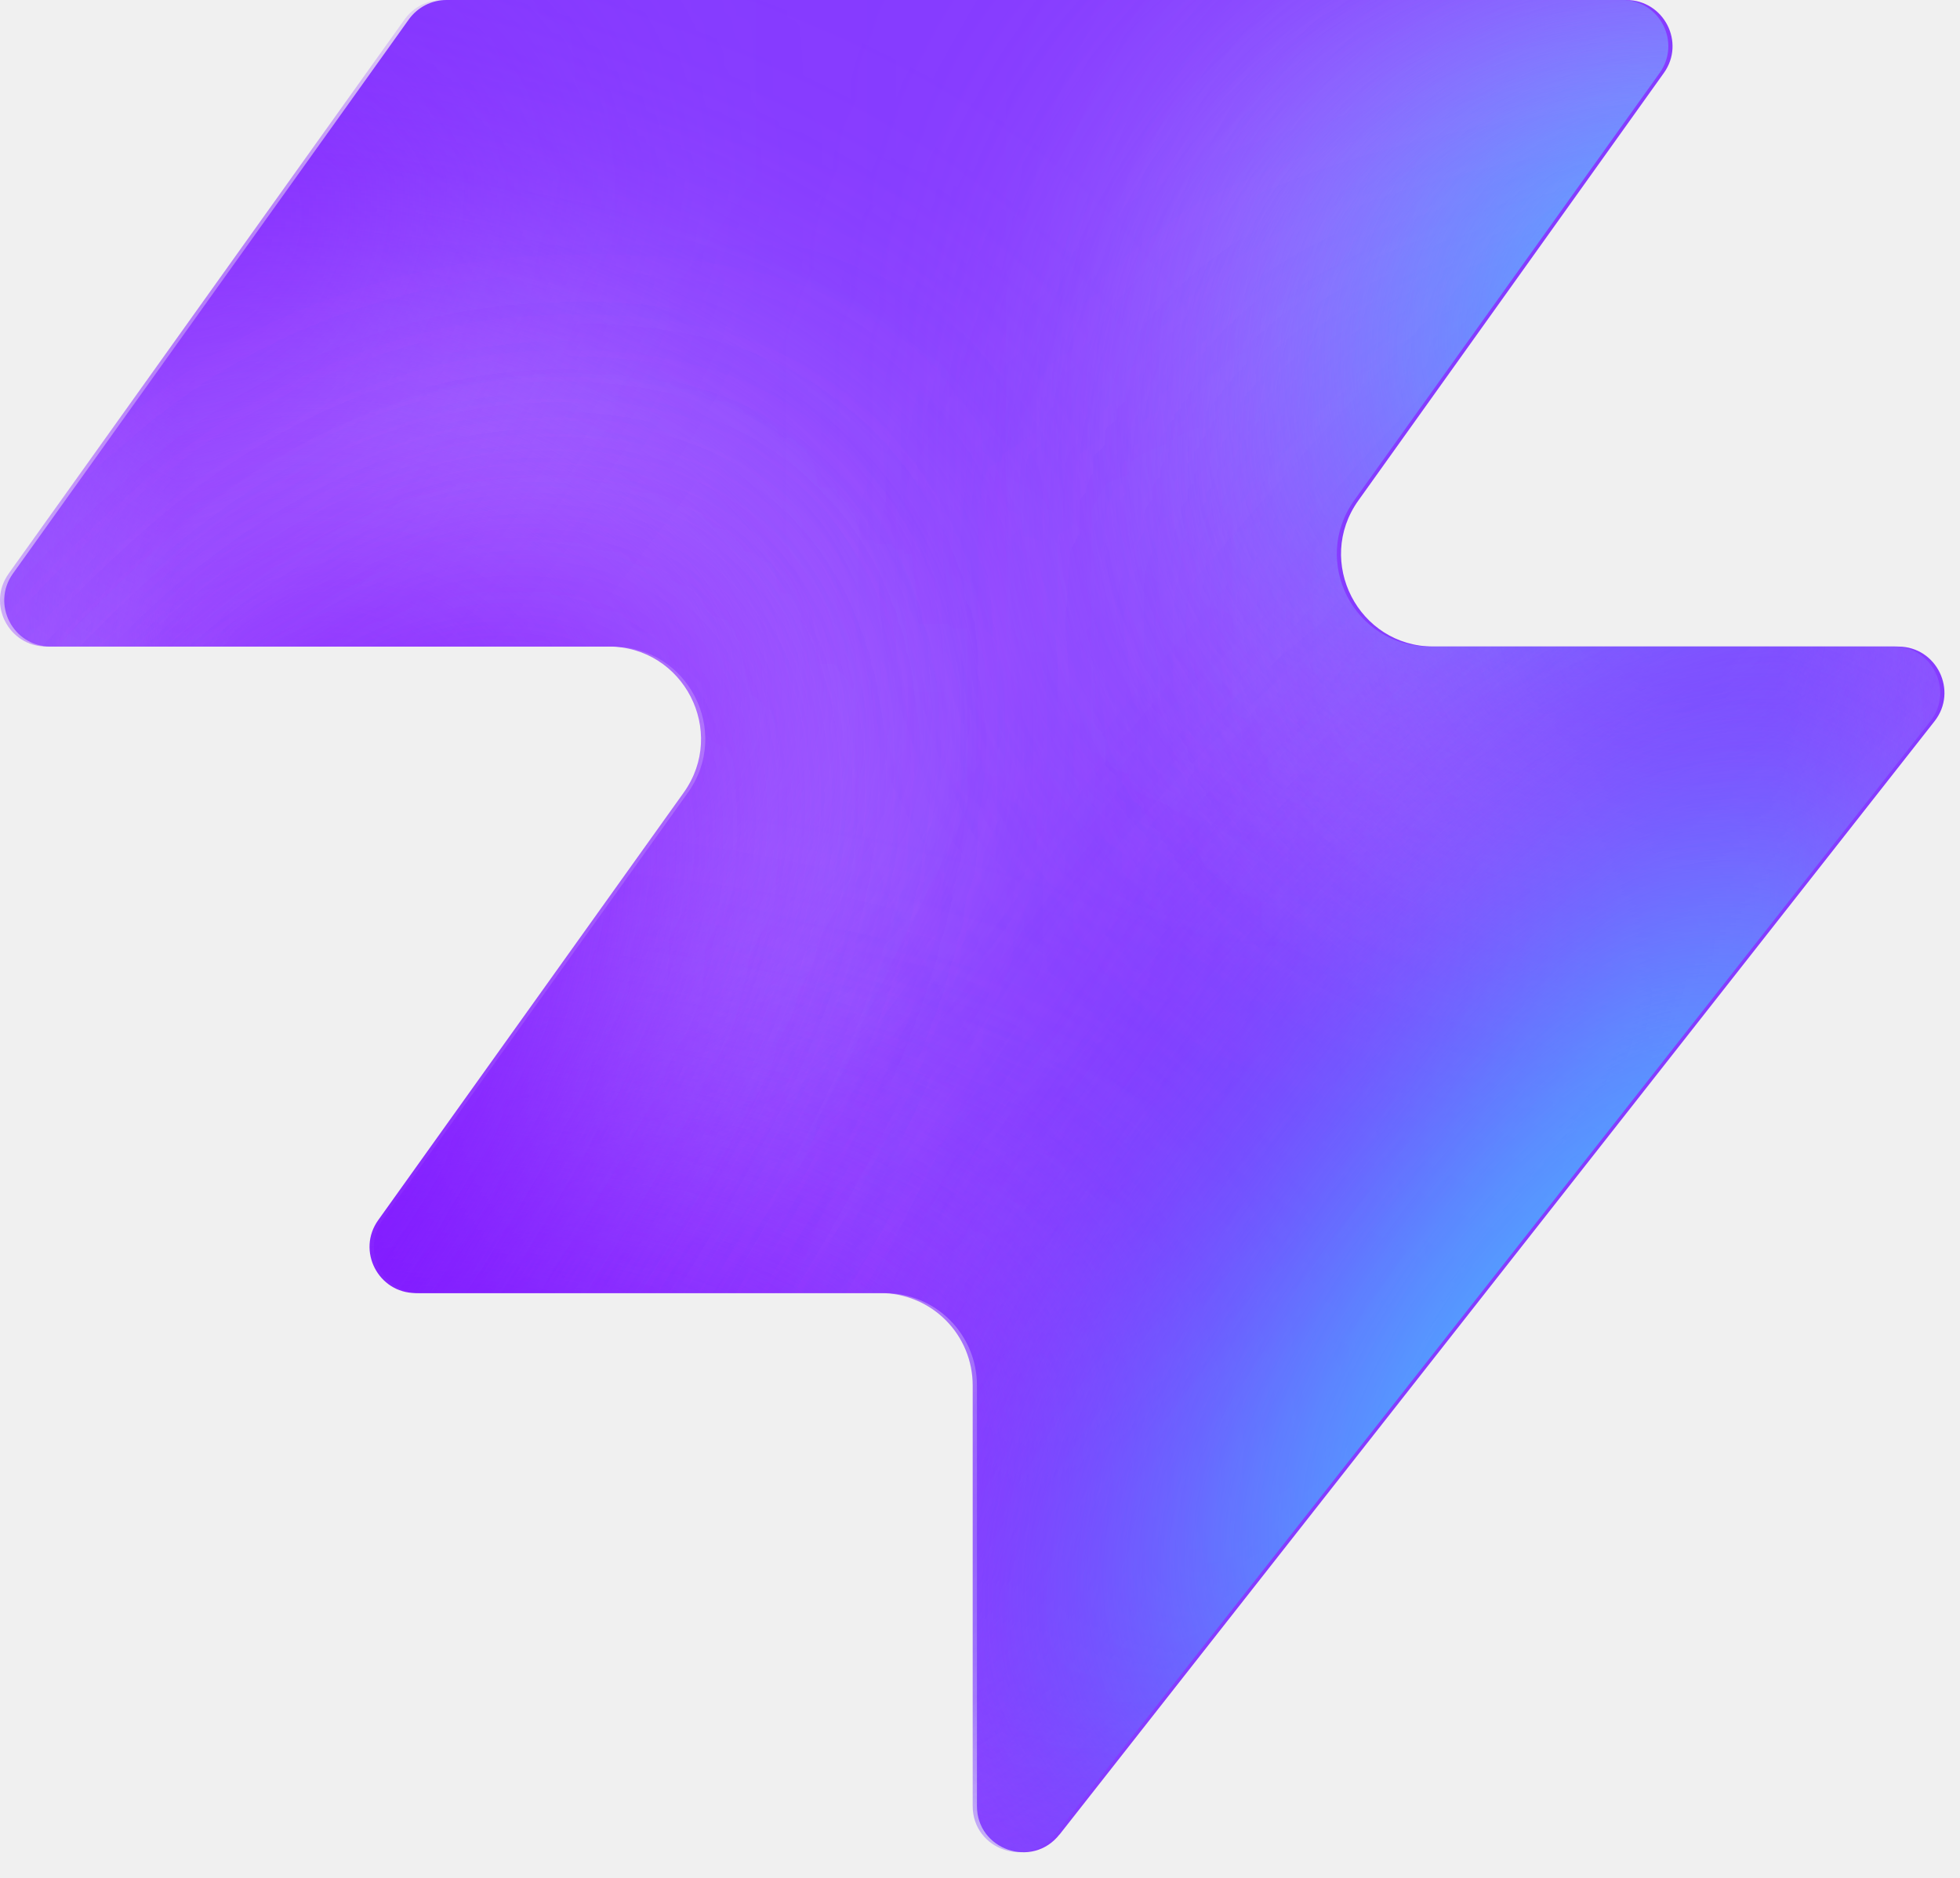
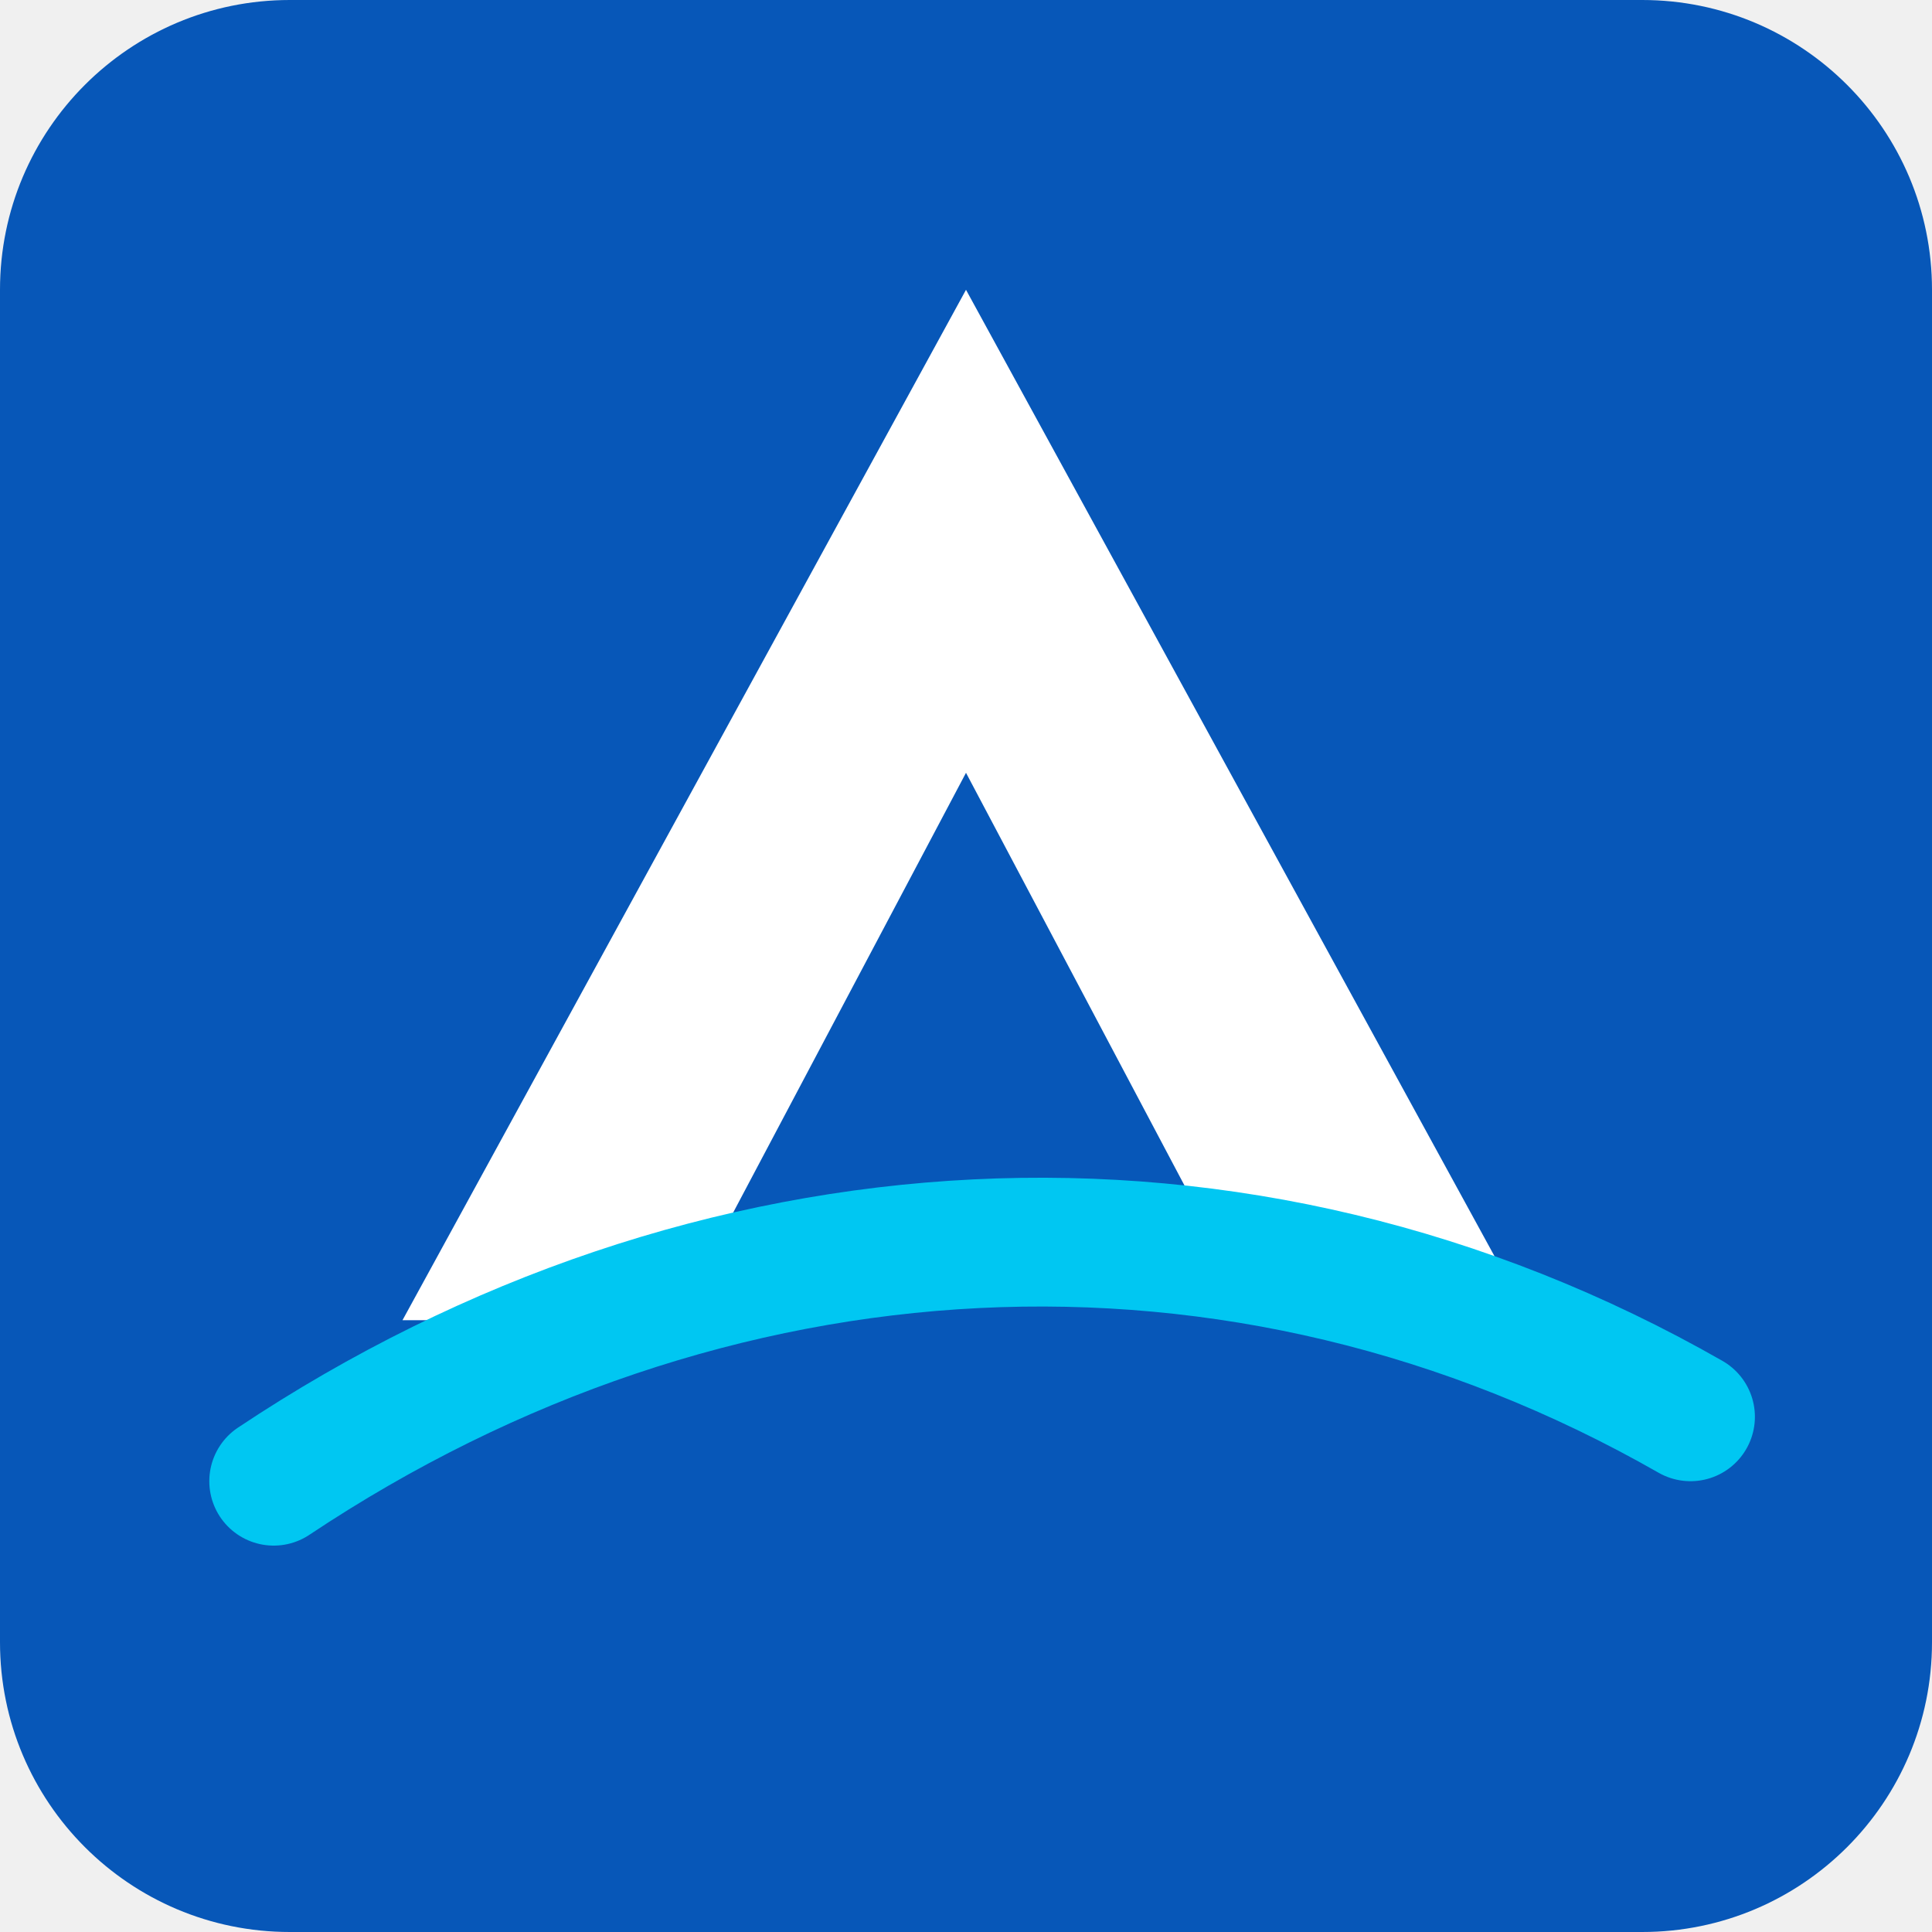
- <svg xmlns="http://www.w3.org/2000/svg" width="48" height="46" fill="none" viewBox="0 0 48 46">
-   <path fill="#863bff" d="M25.946 44.938c-.664.845-2.021.375-2.021-.698V33.937a2.26 2.26 0 0 0-2.262-2.262H10.287c-.92 0-1.456-1.04-.92-1.788l7.48-10.471c1.07-1.497 0-3.578-1.842-3.578H1.237c-.92 0-1.456-1.04-.92-1.788L10.013.474c.214-.297.556-.474.92-.474h28.894c.92 0 1.456 1.04.92 1.788l-7.48 10.471c-1.07 1.498 0 3.579 1.842 3.579h11.377c.943 0 1.473 1.088.89 1.83L25.947 44.94z" style="fill:#863bff;fill:color(display-p3 .525 .23 1);fill-opacity:1" />
-   <mask id="a" width="48" height="46" x="0" y="0" maskUnits="userSpaceOnUse" style="mask-type:alpha">
-     <path fill="#000" d="M25.842 44.938c-.664.844-2.021.375-2.021-.698V33.937a2.26 2.26 0 0 0-2.262-2.262H10.183c-.92 0-1.456-1.04-.92-1.788l7.48-10.471c1.07-1.498 0-3.579-1.842-3.579H1.133c-.92 0-1.456-1.04-.92-1.787L9.91.473c.214-.297.556-.474.92-.474h28.894c.92 0 1.456 1.04.92 1.788l-7.48 10.471c-1.07 1.498 0 3.578 1.842 3.578h11.377c.943 0 1.473 1.088.89 1.832L25.843 44.94z" style="fill:#000;fill-opacity:1" />
-   </mask>
-   <g mask="url(#a)">
-     <g filter="url(#b)">
-       <ellipse cx="5.508" cy="14.704" fill="#ede6ff" rx="5.508" ry="14.704" style="fill:#ede6ff;fill:color(display-p3 .927 .903 1);fill-opacity:1" transform="matrix(.00324 1 1 -.00324 -4.47 31.516)" />
-     </g>
-     <g filter="url(#c)">
-       <ellipse cx="10.399" cy="29.851" fill="#ede6ff" rx="10.399" ry="29.851" style="fill:#ede6ff;fill:color(display-p3 .927 .903 1);fill-opacity:1" transform="matrix(.00324 1 1 -.00324 -39.328 7.883)" />
-     </g>
-     <g filter="url(#d)">
-       <ellipse cx="5.508" cy="30.487" fill="#7e14ff" rx="5.508" ry="30.487" style="fill:#7e14ff;fill:color(display-p3 .492 .077 1);fill-opacity:1" transform="rotate(89.814 -25.913 -14.639)scale(1 -1)" />
-     </g>
-     <g filter="url(#e)">
-       <ellipse cx="5.508" cy="30.599" fill="#7e14ff" rx="5.508" ry="30.599" style="fill:#7e14ff;fill:color(display-p3 .492 .077 1);fill-opacity:1" transform="rotate(89.814 -32.644 -3.334)scale(1 -1)" />
-     </g>
-     <g filter="url(#f)">
-       <ellipse cx="5.508" cy="30.599" fill="#7e14ff" rx="5.508" ry="30.599" style="fill:#7e14ff;fill:color(display-p3 .492 .077 1);fill-opacity:1" transform="matrix(.00324 1 1 -.00324 -34.34 30.47)" />
-     </g>
-     <g filter="url(#g)">
-       <ellipse cx="14.072" cy="22.078" fill="#ede6ff" rx="14.072" ry="22.078" style="fill:#ede6ff;fill:color(display-p3 .927 .903 1);fill-opacity:1" transform="rotate(93.35 24.506 48.493)scale(-1 1)" />
-     </g>
-     <g filter="url(#h)">
-       <ellipse cx="3.47" cy="21.501" fill="#7e14ff" rx="3.47" ry="21.501" style="fill:#7e14ff;fill:color(display-p3 .492 .077 1);fill-opacity:1" transform="rotate(89.009 28.708 47.59)scale(-1 1)" />
-     </g>
-     <g filter="url(#i)">
-       <ellipse cx="3.47" cy="21.501" fill="#7e14ff" rx="3.47" ry="21.501" style="fill:#7e14ff;fill:color(display-p3 .492 .077 1);fill-opacity:1" transform="rotate(89.009 28.708 47.59)scale(-1 1)" />
-     </g>
-     <g filter="url(#j)">
-       <ellipse cx=".387" cy="8.972" fill="#7e14ff" rx="4.407" ry="29.108" style="fill:#7e14ff;fill:color(display-p3 .492 .077 1);fill-opacity:1" transform="rotate(39.51 .387 8.972)" />
-     </g>
-     <g filter="url(#k)">
-       <ellipse cx="47.523" cy="-6.092" fill="#7e14ff" rx="4.407" ry="29.108" style="fill:#7e14ff;fill:color(display-p3 .492 .077 1);fill-opacity:1" transform="rotate(37.892 47.523 -6.092)" />
-     </g>
-     <g filter="url(#l)">
-       <ellipse cx="41.412" cy="6.333" fill="#47bfff" rx="5.971" ry="9.665" style="fill:#47bfff;fill:color(display-p3 .28 .748 1);fill-opacity:1" transform="rotate(37.892 41.412 6.333)" />
-     </g>
-     <g filter="url(#m)">
-       <ellipse cx="-1.879" cy="38.332" fill="#7e14ff" rx="4.407" ry="29.108" style="fill:#7e14ff;fill:color(display-p3 .492 .077 1);fill-opacity:1" transform="rotate(37.892 -1.88 38.332)" />
-     </g>
-     <g filter="url(#n)">
-       <ellipse cx="-1.879" cy="38.332" fill="#7e14ff" rx="4.407" ry="29.108" style="fill:#7e14ff;fill:color(display-p3 .492 .077 1);fill-opacity:1" transform="rotate(37.892 -1.88 38.332)" />
-     </g>
-     <g filter="url(#o)">
-       <ellipse cx="35.651" cy="29.907" fill="#7e14ff" rx="4.407" ry="29.108" style="fill:#7e14ff;fill:color(display-p3 .492 .077 1);fill-opacity:1" transform="rotate(37.892 35.651 29.907)" />
-     </g>
-     <g filter="url(#p)">
-       <ellipse cx="38.418" cy="32.4" fill="#47bfff" rx="5.971" ry="15.297" style="fill:#47bfff;fill:color(display-p3 .28 .748 1);fill-opacity:1" transform="rotate(37.892 38.418 32.4)" />
-     </g>
-   </g>
-   <defs>
-     <filter id="b" width="60.045" height="41.654" x="-19.77" y="16.149" color-interpolation-filters="sRGB" filterUnits="userSpaceOnUse">
-       <feFlood flood-opacity="0" result="BackgroundImageFix" />
-       <feBlend in="SourceGraphic" in2="BackgroundImageFix" result="shape" />
-       <feGaussianBlur result="effect1_foregroundBlur_2002_17158" stdDeviation="7.659" />
-     </filter>
-     <filter id="c" width="90.34" height="51.437" x="-54.613" y="-7.533" color-interpolation-filters="sRGB" filterUnits="userSpaceOnUse">
-       <feFlood flood-opacity="0" result="BackgroundImageFix" />
-       <feBlend in="SourceGraphic" in2="BackgroundImageFix" result="shape" />
-       <feGaussianBlur result="effect1_foregroundBlur_2002_17158" stdDeviation="7.659" />
-     </filter>
-     <filter id="d" width="79.355" height="29.4" x="-49.64" y="2.03" color-interpolation-filters="sRGB" filterUnits="userSpaceOnUse">
-       <feFlood flood-opacity="0" result="BackgroundImageFix" />
-       <feBlend in="SourceGraphic" in2="BackgroundImageFix" result="shape" />
-       <feGaussianBlur result="effect1_foregroundBlur_2002_17158" stdDeviation="4.596" />
-     </filter>
-     <filter id="e" width="79.579" height="29.4" x="-45.045" y="20.029" color-interpolation-filters="sRGB" filterUnits="userSpaceOnUse">
-       <feFlood flood-opacity="0" result="BackgroundImageFix" />
-       <feBlend in="SourceGraphic" in2="BackgroundImageFix" result="shape" />
-       <feGaussianBlur result="effect1_foregroundBlur_2002_17158" stdDeviation="4.596" />
-     </filter>
-     <filter id="f" width="79.579" height="29.4" x="-43.513" y="21.178" color-interpolation-filters="sRGB" filterUnits="userSpaceOnUse">
-       <feFlood flood-opacity="0" result="BackgroundImageFix" />
-       <feBlend in="SourceGraphic" in2="BackgroundImageFix" result="shape" />
-       <feGaussianBlur result="effect1_foregroundBlur_2002_17158" stdDeviation="4.596" />
-     </filter>
-     <filter id="g" width="74.749" height="58.852" x="15.756" y="-17.901" color-interpolation-filters="sRGB" filterUnits="userSpaceOnUse">
-       <feFlood flood-opacity="0" result="BackgroundImageFix" />
-       <feBlend in="SourceGraphic" in2="BackgroundImageFix" result="shape" />
-       <feGaussianBlur result="effect1_foregroundBlur_2002_17158" stdDeviation="7.659" />
-     </filter>
-     <filter id="h" width="61.377" height="25.362" x="23.548" y="2.284" color-interpolation-filters="sRGB" filterUnits="userSpaceOnUse">
-       <feFlood flood-opacity="0" result="BackgroundImageFix" />
-       <feBlend in="SourceGraphic" in2="BackgroundImageFix" result="shape" />
-       <feGaussianBlur result="effect1_foregroundBlur_2002_17158" stdDeviation="4.596" />
-     </filter>
-     <filter id="i" width="61.377" height="25.362" x="23.548" y="2.284" color-interpolation-filters="sRGB" filterUnits="userSpaceOnUse">
-       <feFlood flood-opacity="0" result="BackgroundImageFix" />
-       <feBlend in="SourceGraphic" in2="BackgroundImageFix" result="shape" />
-       <feGaussianBlur result="effect1_foregroundBlur_2002_17158" stdDeviation="4.596" />
-     </filter>
-     <filter id="j" width="56.045" height="63.649" x="-27.636" y="-22.853" color-interpolation-filters="sRGB" filterUnits="userSpaceOnUse">
-       <feFlood flood-opacity="0" result="BackgroundImageFix" />
-       <feBlend in="SourceGraphic" in2="BackgroundImageFix" result="shape" />
-       <feGaussianBlur result="effect1_foregroundBlur_2002_17158" stdDeviation="4.596" />
-     </filter>
-     <filter id="k" width="54.814" height="64.646" x="20.116" y="-38.415" color-interpolation-filters="sRGB" filterUnits="userSpaceOnUse">
-       <feFlood flood-opacity="0" result="BackgroundImageFix" />
-       <feBlend in="SourceGraphic" in2="BackgroundImageFix" result="shape" />
-       <feGaussianBlur result="effect1_foregroundBlur_2002_17158" stdDeviation="4.596" />
-     </filter>
-     <filter id="l" width="33.541" height="35.313" x="24.641" y="-11.323" color-interpolation-filters="sRGB" filterUnits="userSpaceOnUse">
-       <feFlood flood-opacity="0" result="BackgroundImageFix" />
-       <feBlend in="SourceGraphic" in2="BackgroundImageFix" result="shape" />
-       <feGaussianBlur result="effect1_foregroundBlur_2002_17158" stdDeviation="4.596" />
-     </filter>
-     <filter id="m" width="54.814" height="64.646" x="-29.286" y="6.009" color-interpolation-filters="sRGB" filterUnits="userSpaceOnUse">
-       <feFlood flood-opacity="0" result="BackgroundImageFix" />
-       <feBlend in="SourceGraphic" in2="BackgroundImageFix" result="shape" />
-       <feGaussianBlur result="effect1_foregroundBlur_2002_17158" stdDeviation="4.596" />
-     </filter>
-     <filter id="n" width="54.814" height="64.646" x="-29.286" y="6.009" color-interpolation-filters="sRGB" filterUnits="userSpaceOnUse">
-       <feFlood flood-opacity="0" result="BackgroundImageFix" />
-       <feBlend in="SourceGraphic" in2="BackgroundImageFix" result="shape" />
-       <feGaussianBlur result="effect1_foregroundBlur_2002_17158" stdDeviation="4.596" />
-     </filter>
-     <filter id="o" width="54.814" height="64.646" x="8.244" y="-2.416" color-interpolation-filters="sRGB" filterUnits="userSpaceOnUse">
-       <feFlood flood-opacity="0" result="BackgroundImageFix" />
-       <feBlend in="SourceGraphic" in2="BackgroundImageFix" result="shape" />
-       <feGaussianBlur result="effect1_foregroundBlur_2002_17158" stdDeviation="4.596" />
-     </filter>
-     <filter id="p" width="39.409" height="43.623" x="18.713" y="10.588" color-interpolation-filters="sRGB" filterUnits="userSpaceOnUse">
-       <feFlood flood-opacity="0" result="BackgroundImageFix" />
-       <feBlend in="SourceGraphic" in2="BackgroundImageFix" result="shape" />
-       <feGaussianBlur result="effect1_foregroundBlur_2002_17158" stdDeviation="4.596" />
-     </filter>
-   </defs>
+ <svg xmlns="http://www.w3.org/2000/svg" viewBox="0 0 120 120" role="img" aria-labelledby="title">
+   <rect width="120" height="120" rx="18" fill="#0757B8" />
+   <path d="M60 18 25 82h17l18-34 18 34h17L60 18Z" fill="#fff" />
+   <path d="M17 92c27-18 60-20 88-4" fill="none" stroke="#00C7F2" stroke-width="8" stroke-linecap="round" />
</svg>
